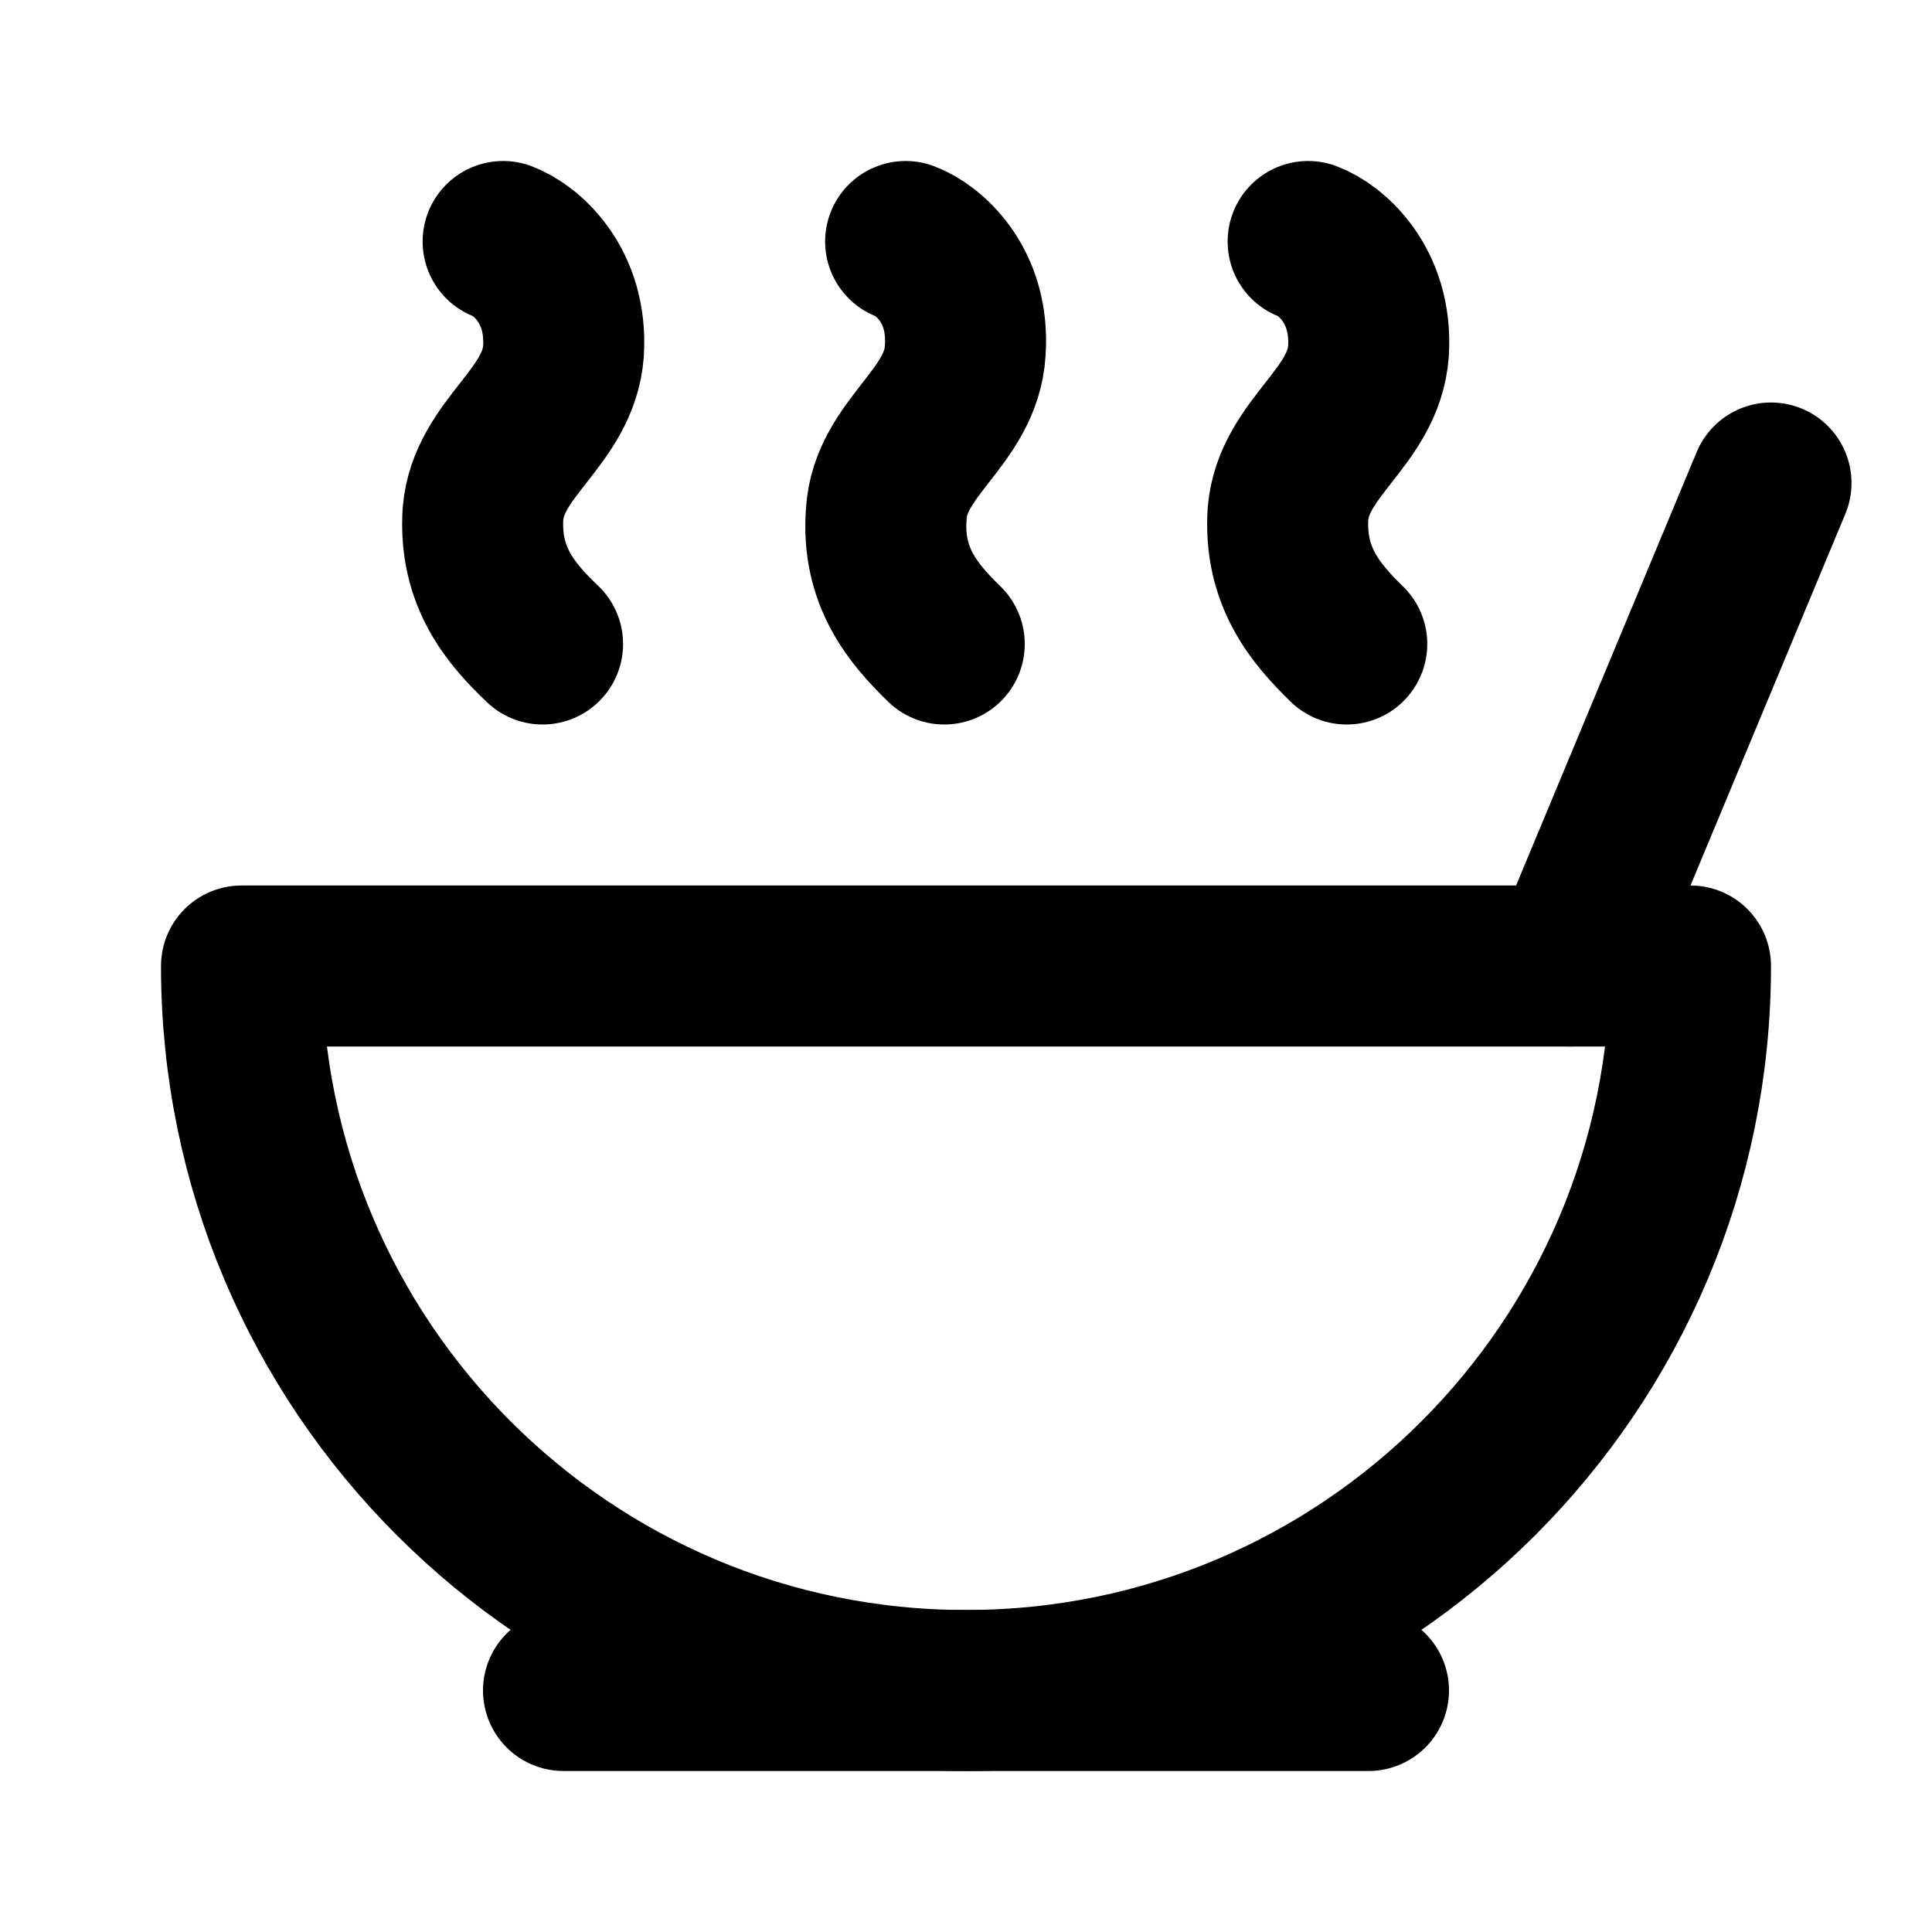
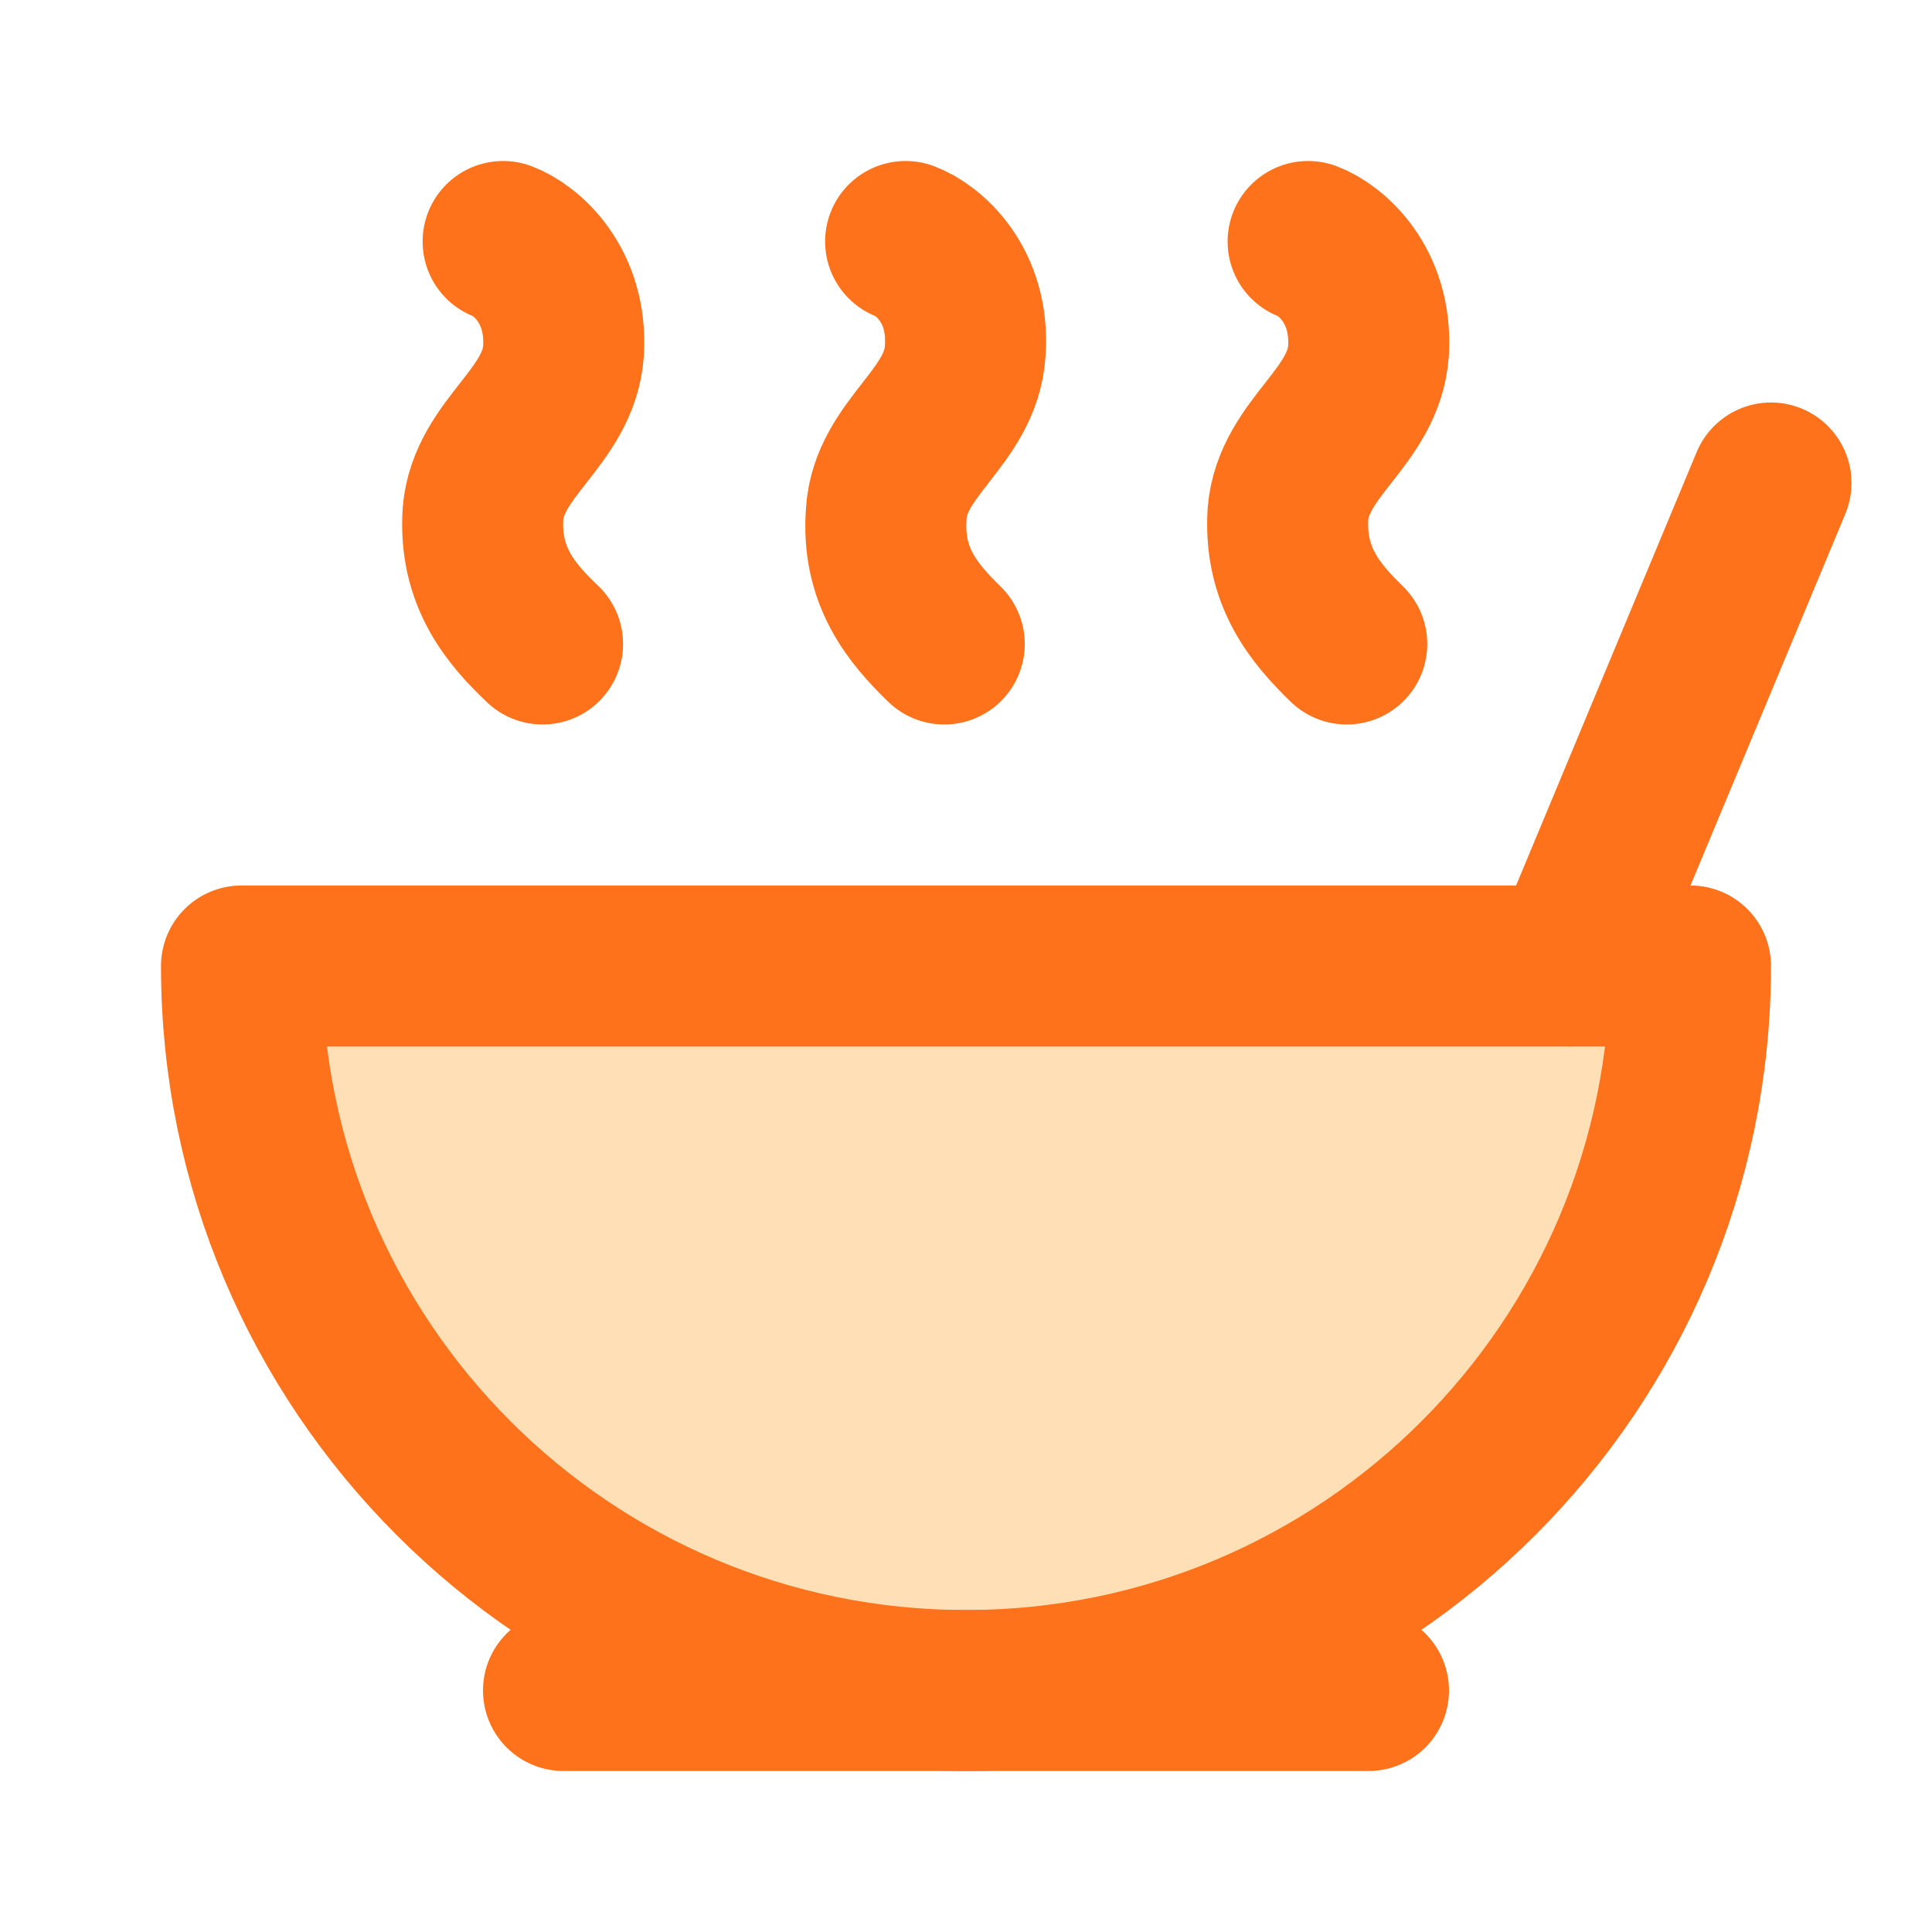
- <svg xmlns="http://www.w3.org/2000/svg" width="24" height="24" viewBox="0 0 24 24" fill="none" stroke="currentColor" stroke-width="2" stroke-linecap="round" stroke-linejoin="round" class="lucide lucide-soup-icon lucide-soup">
+ <svg xmlns="http://www.w3.org/2000/svg" width="24" height="24" viewBox="0 0 24 24" fill="hsl(34.05 100% 85.49%)" stroke="hsl(22.93 99.14% 55.27%)" stroke-width="2" stroke-linecap="round" stroke-linejoin="round" class="lucide lucide-soup-icon lucide-soup">
  <path d="M12 21a9 9 0 0 0 9-9H3a9 9 0 0 0 9 9Z" />
  <path d="M7 21h10" />
  <path d="M19.5 12 22 6" />
  <path d="M16.25 3c.27.1.8.53.75 1.36-.06.83-.93 1.2-1 2.02-.05.78.34 1.24.73 1.62" />
  <path d="M11.25 3c.27.1.8.53.74 1.36-.05.83-.93 1.2-.98 2.02-.06.78.33 1.24.72 1.62" />
  <path d="M6.25 3c.27.1.8.53.75 1.36-.06.83-.93 1.2-1 2.02-.05.78.34 1.24.74 1.62" />
</svg>
